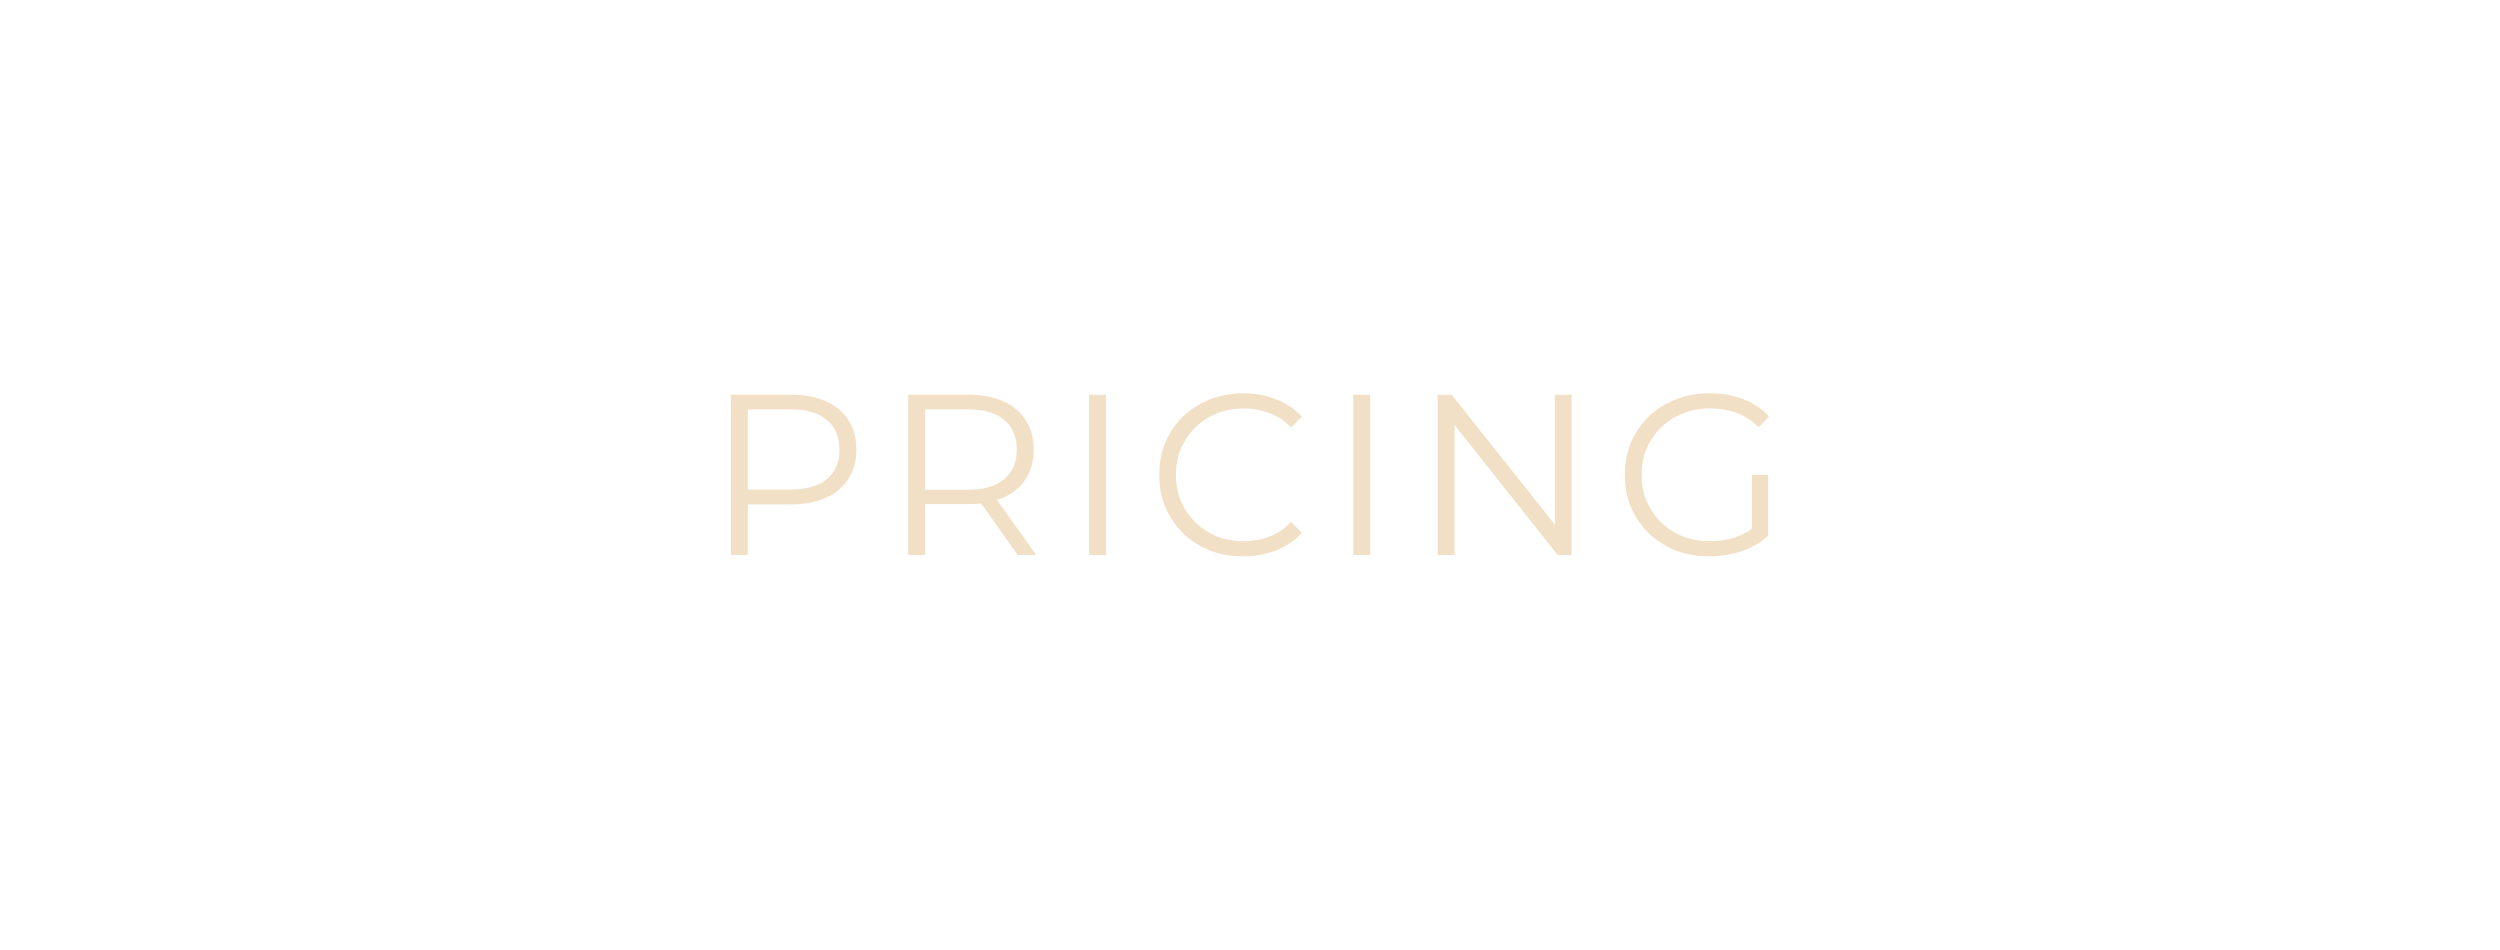
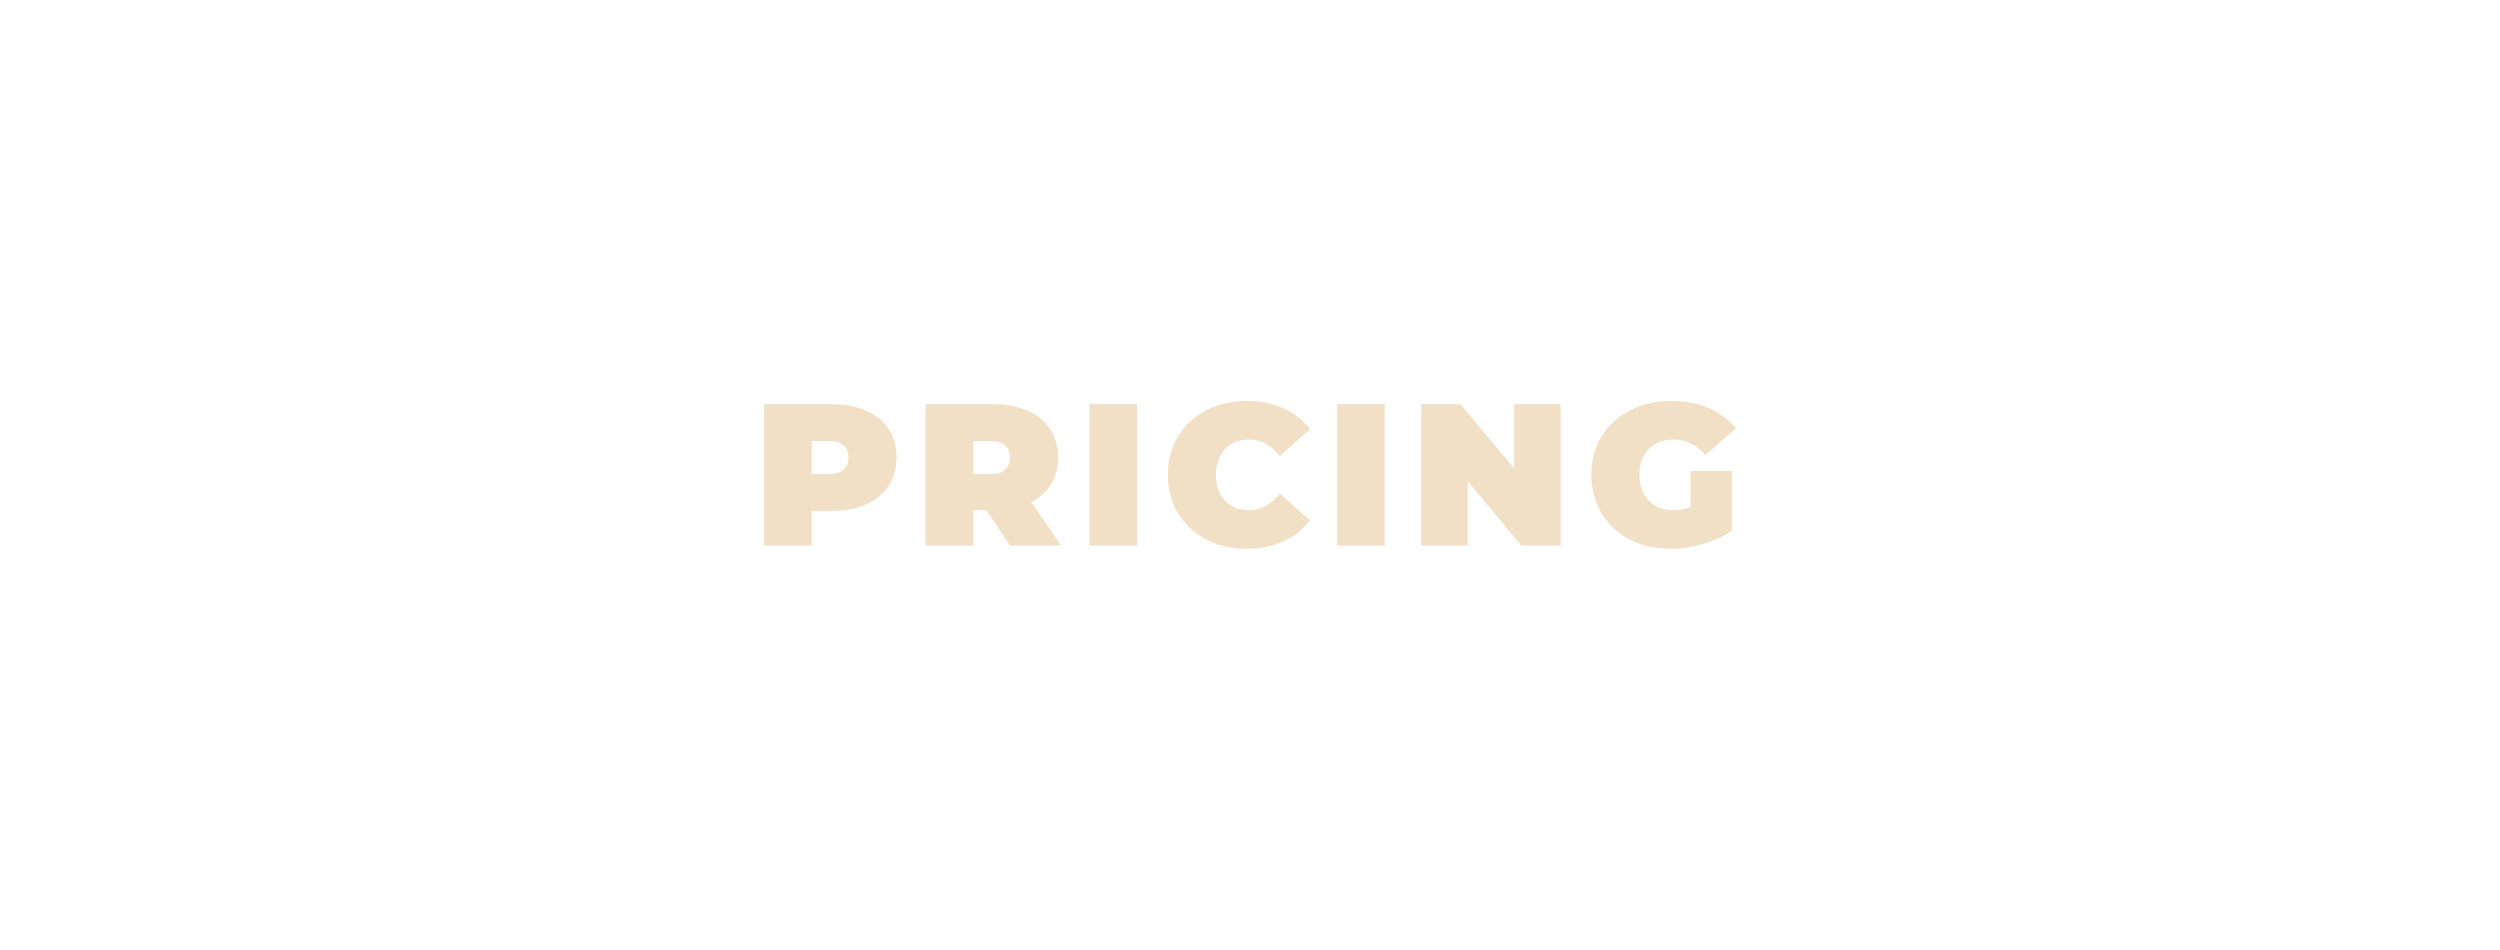
<svg xmlns="http://www.w3.org/2000/svg" width="94.721mm" height="35.983mm" viewBox="0 0 94.721 35.983" version="1.1" id="svg1" xml:space="preserve">
  <defs id="defs1" />
-   <g id="layer1" transform="translate(404.8834,-667.908)">
-     <path d="m -377.191,688.935 v -6.072 h 2.273 q 0.772,0 1.327,0.252 0.555,0.243 0.85,0.711 0.304,0.46 0.304,1.119 0,0.642 -0.304,1.11 -0.295,0.46 -0.85,0.711 -0.555,0.252 -1.327,0.252 h -1.917 l 0.286,-0.304 v 2.22 z m 0.642,-2.168 -0.286,-0.312 h 1.9 q 0.911,0 1.379,-0.39 0.477,-0.399 0.477,-1.119 0,-0.729 -0.477,-1.128 -0.468,-0.399 -1.379,-0.399 h -1.9 l 0.286,-0.304 z m 6.077,2.168 v -6.072 h 2.273 q 0.772,0 1.327,0.252 0.555,0.243 0.85,0.711 0.304,0.46 0.304,1.119 0,0.642 -0.304,1.11 -0.295,0.46 -0.85,0.711 -0.555,0.243 -1.327,0.243 h -1.917 l 0.286,-0.295 v 2.22 z m 4.146,0 -1.561,-2.203 h 0.694 l 1.57,2.203 z m -3.504,-2.168 -0.286,-0.304 h 1.9 q 0.911,0 1.379,-0.399 0.477,-0.399 0.477,-1.119 0,-0.729 -0.477,-1.128 -0.468,-0.399 -1.379,-0.399 h -1.9 l 0.286,-0.304 z m 6.207,2.168 v -6.072 h 0.642 v 6.072 z m 5.835,0.052 q -0.685,0 -1.266,-0.226 -0.581,-0.234 -1.006,-0.651 -0.425,-0.416 -0.668,-0.98 -0.234,-0.564 -0.234,-1.232 0,-0.668 0.234,-1.232 0.243,-0.564 0.668,-0.98 0.434,-0.416 1.015,-0.642 0.581,-0.234 1.266,-0.234 0.659,0 1.24,0.226 0.581,0.217 0.98,0.659 l -0.408,0.408 q -0.373,-0.382 -0.824,-0.546 -0.451,-0.173 -0.971,-0.173 -0.546,0 -1.015,0.191 -0.468,0.182 -0.815,0.529 -0.347,0.338 -0.546,0.798 -0.191,0.451 -0.191,0.997 0,0.546 0.191,1.006 0.199,0.451 0.546,0.798 0.347,0.338 0.815,0.529 0.468,0.182 1.015,0.182 0.52,0 0.971,-0.173 0.451,-0.173 0.824,-0.555 l 0.408,0.408 q -0.399,0.442 -0.98,0.668 -0.581,0.226 -1.249,0.226 z m 4.178,-0.052 v -6.072 h 0.642 v 6.072 z m 3.198,0 v -6.072 h 0.529 l 4.189,5.274 h -0.278 v -5.274 h 0.633 v 6.072 h -0.529 l -4.181,-5.274 h 0.278 v 5.274 z m 10.293,0.052 q -0.694,0 -1.284,-0.226 -0.581,-0.234 -1.015,-0.651 -0.425,-0.416 -0.668,-0.98 -0.234,-0.564 -0.234,-1.232 0,-0.668 0.234,-1.232 0.243,-0.564 0.677,-0.98 0.434,-0.416 1.015,-0.642 0.59,-0.234 1.284,-0.234 0.694,0 1.266,0.217 0.581,0.217 0.989,0.659 l -0.399,0.408 q -0.382,-0.382 -0.841,-0.546 -0.46,-0.165 -0.989,-0.165 -0.564,0 -1.041,0.191 -0.468,0.182 -0.824,0.529 -0.347,0.338 -0.546,0.798 -0.191,0.451 -0.191,0.997 0,0.538 0.191,0.997 0.2,0.46 0.546,0.807 0.356,0.338 0.824,0.529 0.477,0.182 1.032,0.182 0.52,0 0.98,-0.156 0.468,-0.156 0.859,-0.529 l 0.364,0.486 q -0.434,0.382 -1.015,0.581 -0.581,0.191 -1.214,0.191 z m 1.613,-0.85 v -2.238 h 0.616 v 2.316 z" id="text137" style="font-size:8.674px;line-height:1.2;font-family:Montserrat;-inkscape-font-specification:'Montserrat, Normal';letter-spacing:0.578px;fill:#f1e0c5;stroke-width:11.565;stroke-linecap:square;stroke-linejoin:round;paint-order:markers stroke fill" aria-label="PRICING" />
-     <rect style="opacity:0;fill:#6e8894;fill-opacity:1;stroke:none;stroke-width:5.447;stroke-linecap:square;stroke-linejoin:round;stroke-dasharray:none;stroke-opacity:1;paint-order:markers stroke fill" id="rect137" width="94.721" height="35.983" x="-404.883" y="667.908" />
+   <g id="layer1" transform="translate(-79.62353,-799.486)">
+     <g id="g148">
+       <rect style="opacity:0;fill:#6e8894;fill-opacity:1;stroke:none;stroke-width:5.447;stroke-linecap:square;stroke-linejoin:round;stroke-dasharray:none;stroke-opacity:1;paint-order:markers stroke fill" id="rect146" width="94.721" height="35.983" x="79.624" y="799.486" />
+       <path d="m 108.574,820.155 v -5.354 h 2.578 q 0.75,0 1.293,0.245 0.551,0.245 0.849,0.704 0.298,0.451 0.298,1.071 0,0.62 -0.298,1.071 -0.298,0.451 -0.849,0.704 -0.543,0.245 -1.293,0.245 h -1.576 l 0.803,-0.773 v 2.088 z m 1.805,-1.889 -0.803,-0.818 h 1.461 q 0.375,0 0.551,-0.168 0.184,-0.168 0.184,-0.459 0,-0.291 -0.184,-0.459 -0.176,-0.168 -0.551,-0.168 h -1.461 l 0.803,-0.818 z m 4.311,1.889 v -5.354 h 2.578 q 0.75,0 1.293,0.245 0.551,0.245 0.849,0.704 0.298,0.451 0.298,1.071 0,0.62 -0.298,1.071 -0.298,0.444 -0.849,0.681 -0.543,0.237 -1.293,0.237 h -1.576 l 0.803,-0.742 v 2.088 z m 3.205,0 -1.316,-1.95 h 1.912 l 1.331,1.95 z m -1.4,-1.889 -0.803,-0.818 h 1.461 q 0.375,0 0.551,-0.168 0.184,-0.168 0.184,-0.459 0,-0.291 -0.184,-0.459 -0.176,-0.168 -0.551,-0.168 h -1.461 l 0.803,-0.818 z m 4.403,1.889 v -5.354 h 1.805 v 5.354 z m 5.956,0.122 q -0.642,0 -1.193,-0.199 -0.543,-0.207 -0.948,-0.581 -0.398,-0.375 -0.62,-0.887 -0.222,-0.512 -0.222,-1.132 0,-0.62 0.222,-1.132 0.222,-0.512 0.62,-0.887 0.405,-0.375 0.948,-0.574 0.551,-0.207 1.193,-0.207 0.788,0 1.392,0.275 0.612,0.275 1.01,0.795 l -1.14,1.017 q -0.237,-0.298 -0.528,-0.459 -0.283,-0.168 -0.642,-0.168 -0.283,0 -0.512,0.092 -0.229,0.092 -0.398,0.268 -0.161,0.176 -0.252,0.428 -0.092,0.245 -0.092,0.551 0,0.306 0.092,0.558 0.092,0.245 0.252,0.421 0.168,0.176 0.398,0.268 0.229,0.092 0.512,0.092 0.359,0 0.642,-0.161 0.291,-0.168 0.528,-0.467 l 1.14,1.017 q -0.398,0.512 -1.01,0.795 -0.604,0.275 -1.392,0.275 z m 3.432,-0.122 v -5.354 h 1.805 v 5.354 z m 3.187,0 v -5.354 h 1.484 l 2.723,3.258 h -0.688 v -3.258 h 1.759 v 5.354 h -1.484 l -2.723,-3.258 h 0.688 v 3.258 z m 9.436,0.122 q -0.65,0 -1.201,-0.199 -0.543,-0.207 -0.948,-0.581 -0.398,-0.375 -0.62,-0.887 -0.222,-0.512 -0.222,-1.132 0,-0.62 0.222,-1.132 0.222,-0.512 0.627,-0.887 0.405,-0.375 0.956,-0.574 0.558,-0.207 1.224,-0.207 0.795,0 1.415,0.268 0.627,0.268 1.033,0.765 l -1.155,1.017 q -0.252,-0.291 -0.551,-0.436 -0.291,-0.153 -0.65,-0.153 -0.298,0 -0.543,0.092 -0.237,0.092 -0.405,0.268 -0.168,0.176 -0.26,0.421 -0.092,0.245 -0.092,0.558 0,0.298 0.092,0.551 0.092,0.245 0.26,0.421 0.168,0.176 0.398,0.275 0.237,0.092 0.528,0.092 0.306,0 0.597,-0.099 0.291,-0.107 0.62,-0.359 l 1.01,1.239 q -0.49,0.329 -1.117,0.505 -0.627,0.176 -1.216,0.176 z m 0.765,-0.91 v -2.035 h 1.568 v 2.264 z" id="text146" style="font-weight:900;font-size:7.649px;line-height:1.2;font-family:Montserrat;-inkscape-font-specification:'Montserrat, Heavy';letter-spacing:0.51px;fill:#f1e0c5;stroke-width:10.198;stroke-linecap:square;stroke-linejoin:round;paint-order:markers stroke fill" aria-label="PRICING" />
+     </g>
  </g>
+   <style id="style2" type="text/css">
+ 	.st0{fill-rule:evenodd;clip-rule:evenodd;fill:#FF0000;fill-opacity:0;}
+ 	.st1{fill:#D40000;}
+ 	.st2{opacity:0.422;fill-rule:evenodd;clip-rule:evenodd;fill:#0000FF;enable-background:new    ;}
+ 	.st3{fill-rule:evenodd;clip-rule:evenodd;fill:#D40000;}
+ 	.st4{stroke:#000000;stroke-width:5;stroke-miterlimit:10;}
+ 	.st5{stroke:#000000;stroke-width:1.429;}
+ </style>
+   <style type="text/css" id="style2-6">
+ 	.st0{fill-rule:evenodd;clip-rule:evenodd;fill:#FF0000;fill-opacity:0;}
+ 	.st1{fill:#D40000;}
+ 	.st2{opacity:0.422;fill-rule:evenodd;clip-rule:evenodd;fill:#0000FF;enable-background:new    ;}
+ 	.st3{fill-rule:evenodd;clip-rule:evenodd;fill:#D40000;}
+ 	.st4{stroke:#000000;stroke-width:5;stroke-miterlimit:10;}
+ 	.st5{stroke:#000000;stroke-width:1.429;}
+ </style>
</svg>
